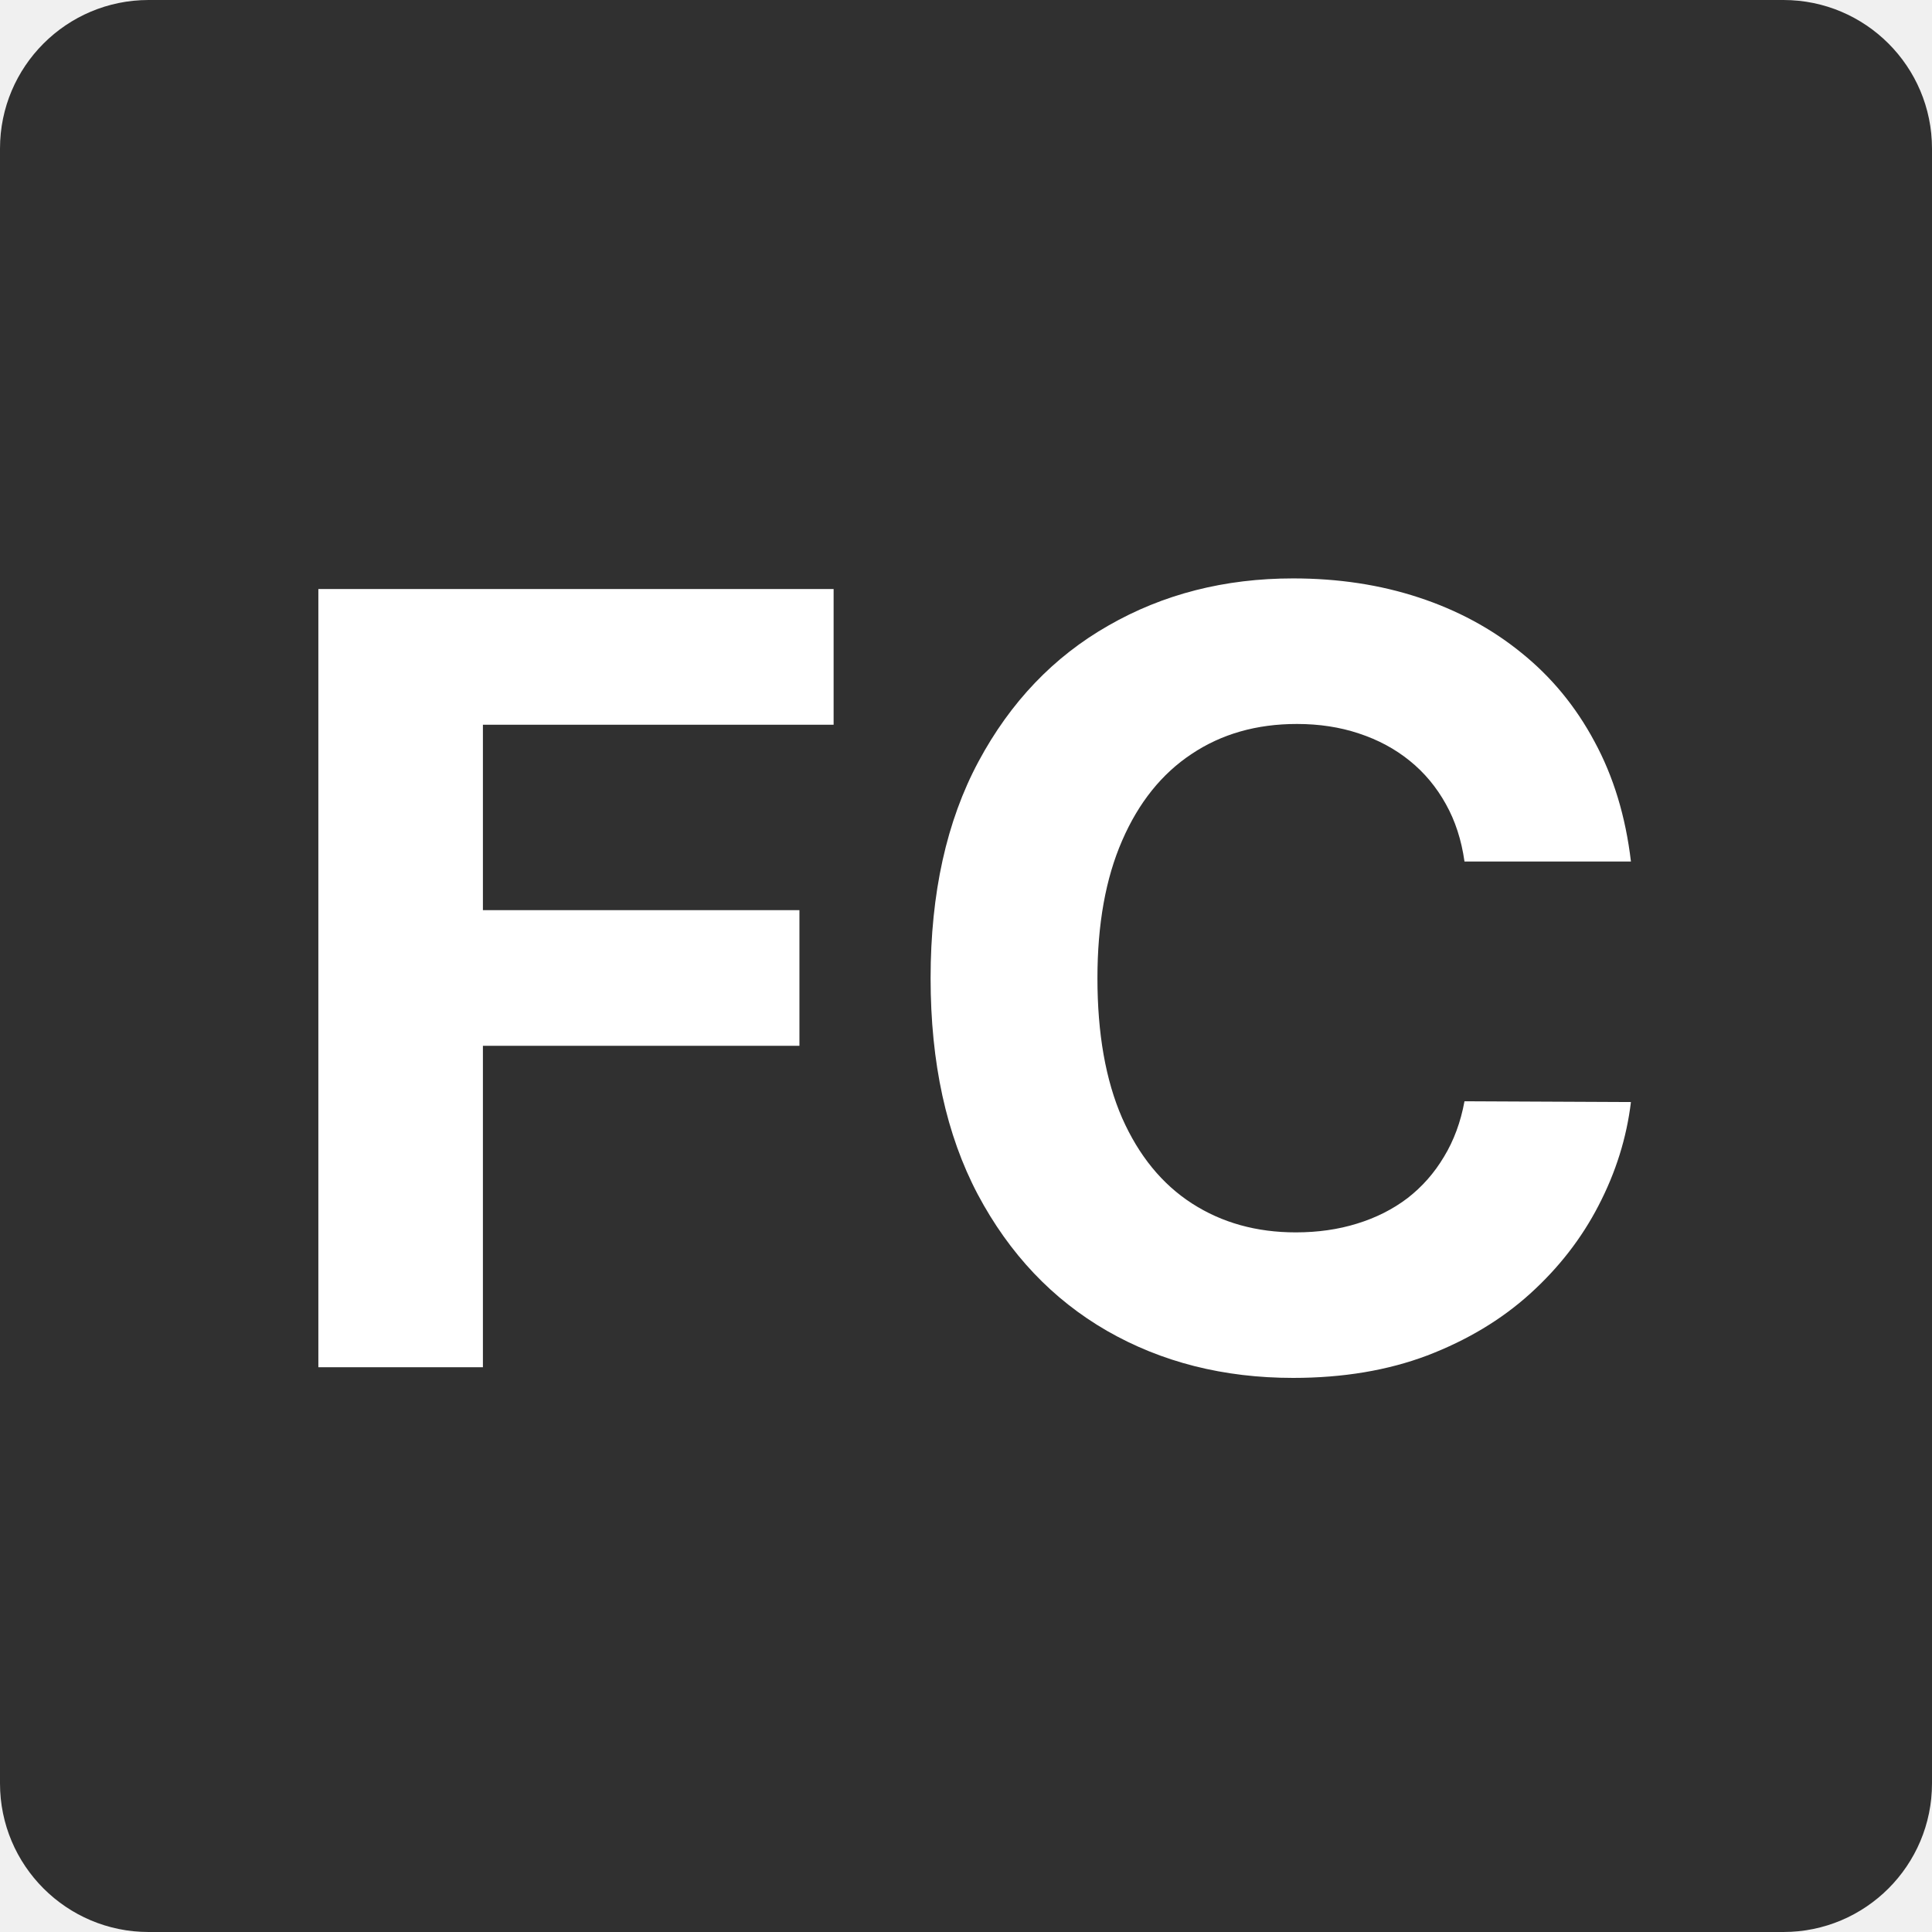
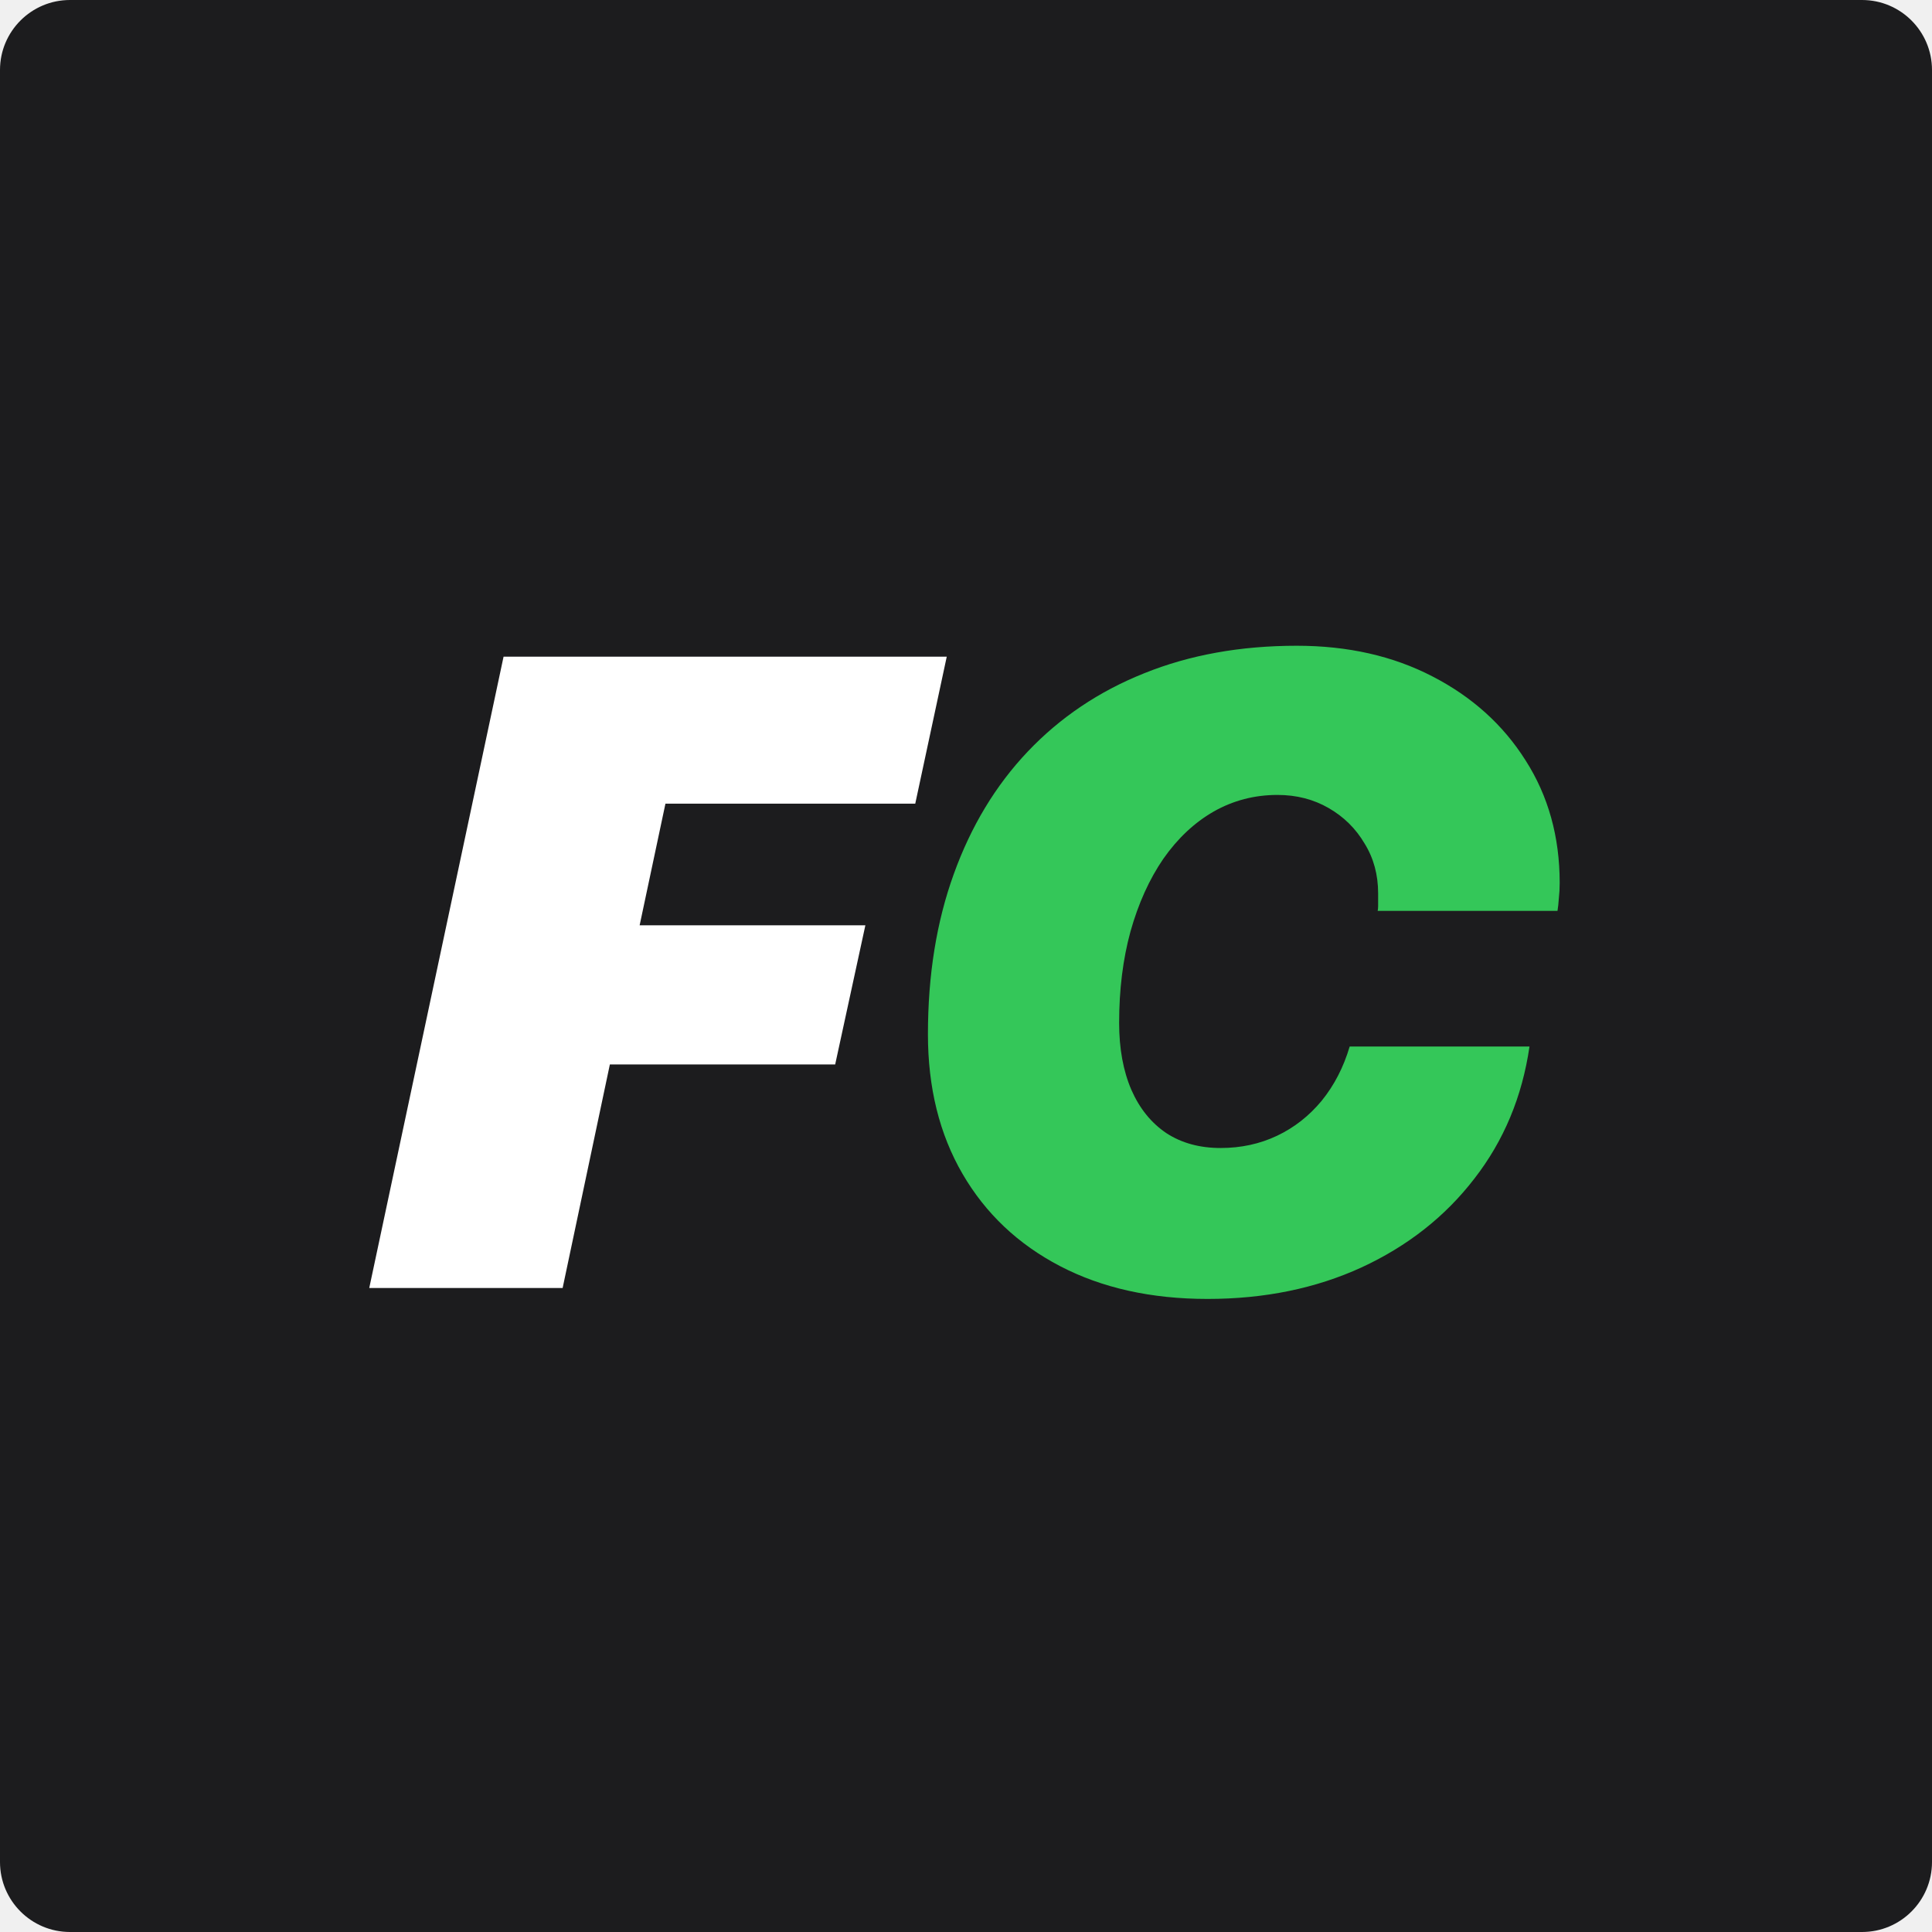
- <svg xmlns="http://www.w3.org/2000/svg" width="65" height="65" viewBox="0 0 65 65" fill="none">
-   <rect width="65" height="65" rx="5" fill="#303030" />
-   <path d="M10.711 46V19.818H28.046V24.382H16.247V30.621H26.896V35.185H16.247V46H10.711ZM54.871 28.984H49.271C49.169 28.26 48.96 27.616 48.645 27.054C48.329 26.483 47.925 25.997 47.43 25.597C46.936 25.196 46.365 24.889 45.717 24.676C45.078 24.463 44.383 24.357 43.633 24.357C42.278 24.357 41.098 24.693 40.092 25.366C39.087 26.031 38.307 27.003 37.753 28.281C37.199 29.551 36.922 31.094 36.922 32.909C36.922 34.776 37.199 36.344 37.753 37.614C38.315 38.883 39.099 39.842 40.105 40.49C41.111 41.138 42.274 41.462 43.595 41.462C44.337 41.462 45.023 41.364 45.653 41.168C46.292 40.972 46.859 40.686 47.353 40.311C47.848 39.928 48.257 39.463 48.581 38.918C48.913 38.372 49.143 37.75 49.271 37.051L54.871 37.077C54.726 38.278 54.364 39.438 53.784 40.554C53.213 41.662 52.442 42.655 51.47 43.533C50.507 44.402 49.356 45.092 48.018 45.604C46.689 46.106 45.184 46.358 43.505 46.358C41.17 46.358 39.082 45.83 37.241 44.773C35.409 43.716 33.96 42.186 32.895 40.183C31.838 38.18 31.309 35.756 31.309 32.909C31.309 30.054 31.846 27.625 32.92 25.622C33.994 23.619 35.452 22.094 37.292 21.046C39.133 19.989 41.204 19.46 43.505 19.46C45.023 19.46 46.429 19.673 47.724 20.099C49.028 20.526 50.183 21.148 51.189 21.966C52.194 22.776 53.013 23.768 53.643 24.945C54.282 26.121 54.692 27.467 54.871 28.984Z" fill="white" />
+ <svg xmlns="http://www.w3.org/2000/svg" width="138" height="138" viewBox="0 0 138 138" fill="none">
+   <rect width="138" height="138" rx="5" fill="#1C1C1E" />
+   <path d="M40.188 92H26.375L35.969 46.906H67.625L65.375 57.406H47.531L45.688 66.094H61.812L59.656 76.031H43.562L40.188 92Z" fill="white" />
+   <path d="M98.406 65.062C98.427 64.958 98.438 64.844 98.438 64.719C98.438 64.573 98.438 64.271 98.438 63.812C98.438 62.479 98.115 61.292 97.469 60.25C96.844 59.188 95.99 58.344 94.906 57.719C93.823 57.094 92.604 56.781 91.25 56.781C89.604 56.781 88.083 57.177 86.688 57.969C85.312 58.76 84.115 59.885 83.094 61.344C82.094 62.802 81.312 64.531 80.75 66.531C80.208 68.51 79.938 70.688 79.938 73.062C79.938 74.896 80.229 76.49 80.812 77.844C81.396 79.177 82.229 80.208 83.312 80.938C84.396 81.646 85.688 82 87.188 82C88.646 82 89.99 81.708 91.219 81.125C92.448 80.542 93.51 79.708 94.406 78.625C95.302 77.521 95.969 76.229 96.406 74.75H109.25C108.729 78.333 107.417 81.479 105.312 84.188C103.229 86.896 100.542 89.01 97.25 90.531C93.979 92.031 90.312 92.781 86.25 92.781C82.229 92.781 78.719 92 75.719 90.438C72.719 88.875 70.396 86.677 68.75 83.844C67.104 81.01 66.281 77.688 66.281 73.875C66.281 69.646 66.896 65.833 68.125 62.438C69.354 59.021 71.115 56.104 73.406 53.688C75.719 51.25 78.49 49.385 81.719 48.094C84.969 46.781 88.604 46.125 92.625 46.125C96.271 46.125 99.5 46.854 102.312 48.312C105.146 49.771 107.365 51.771 108.969 54.312C110.594 56.854 111.406 59.771 111.406 63.062C111.406 63.458 111.385 63.833 111.344 64.188C111.323 64.521 111.292 64.812 111.25 65.062H98.406Z" fill="#34C759" />
</svg>
